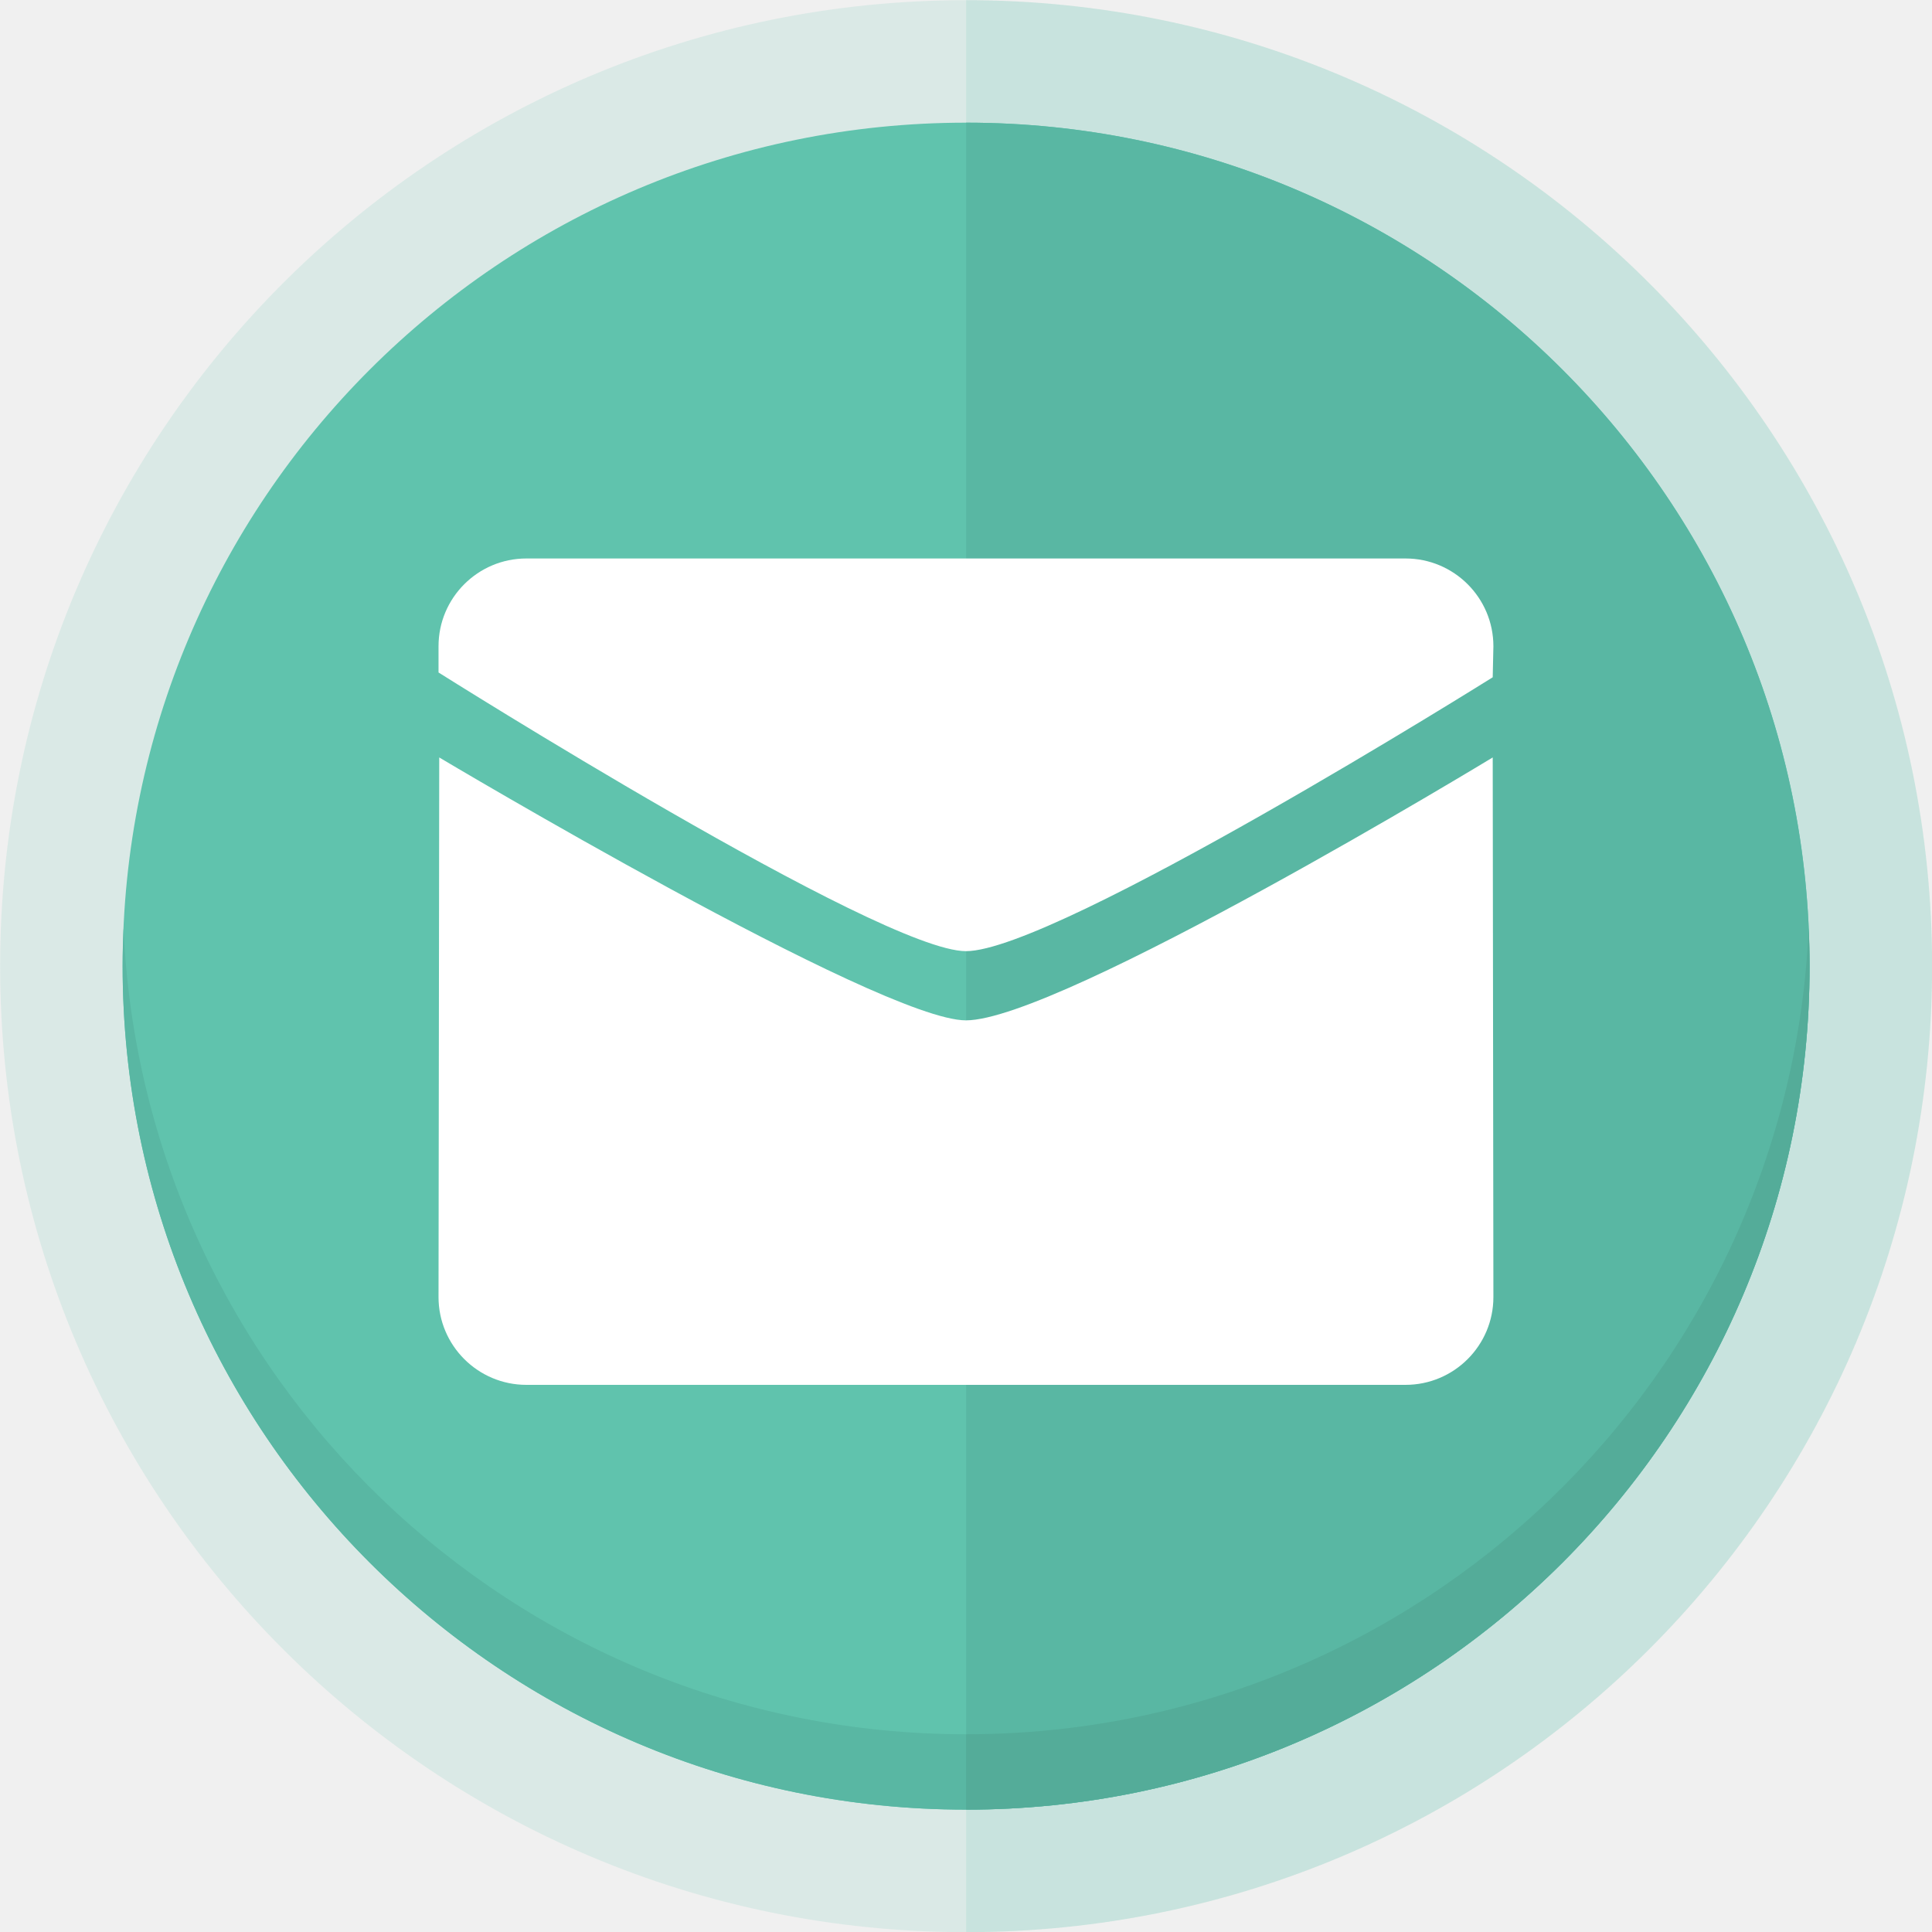
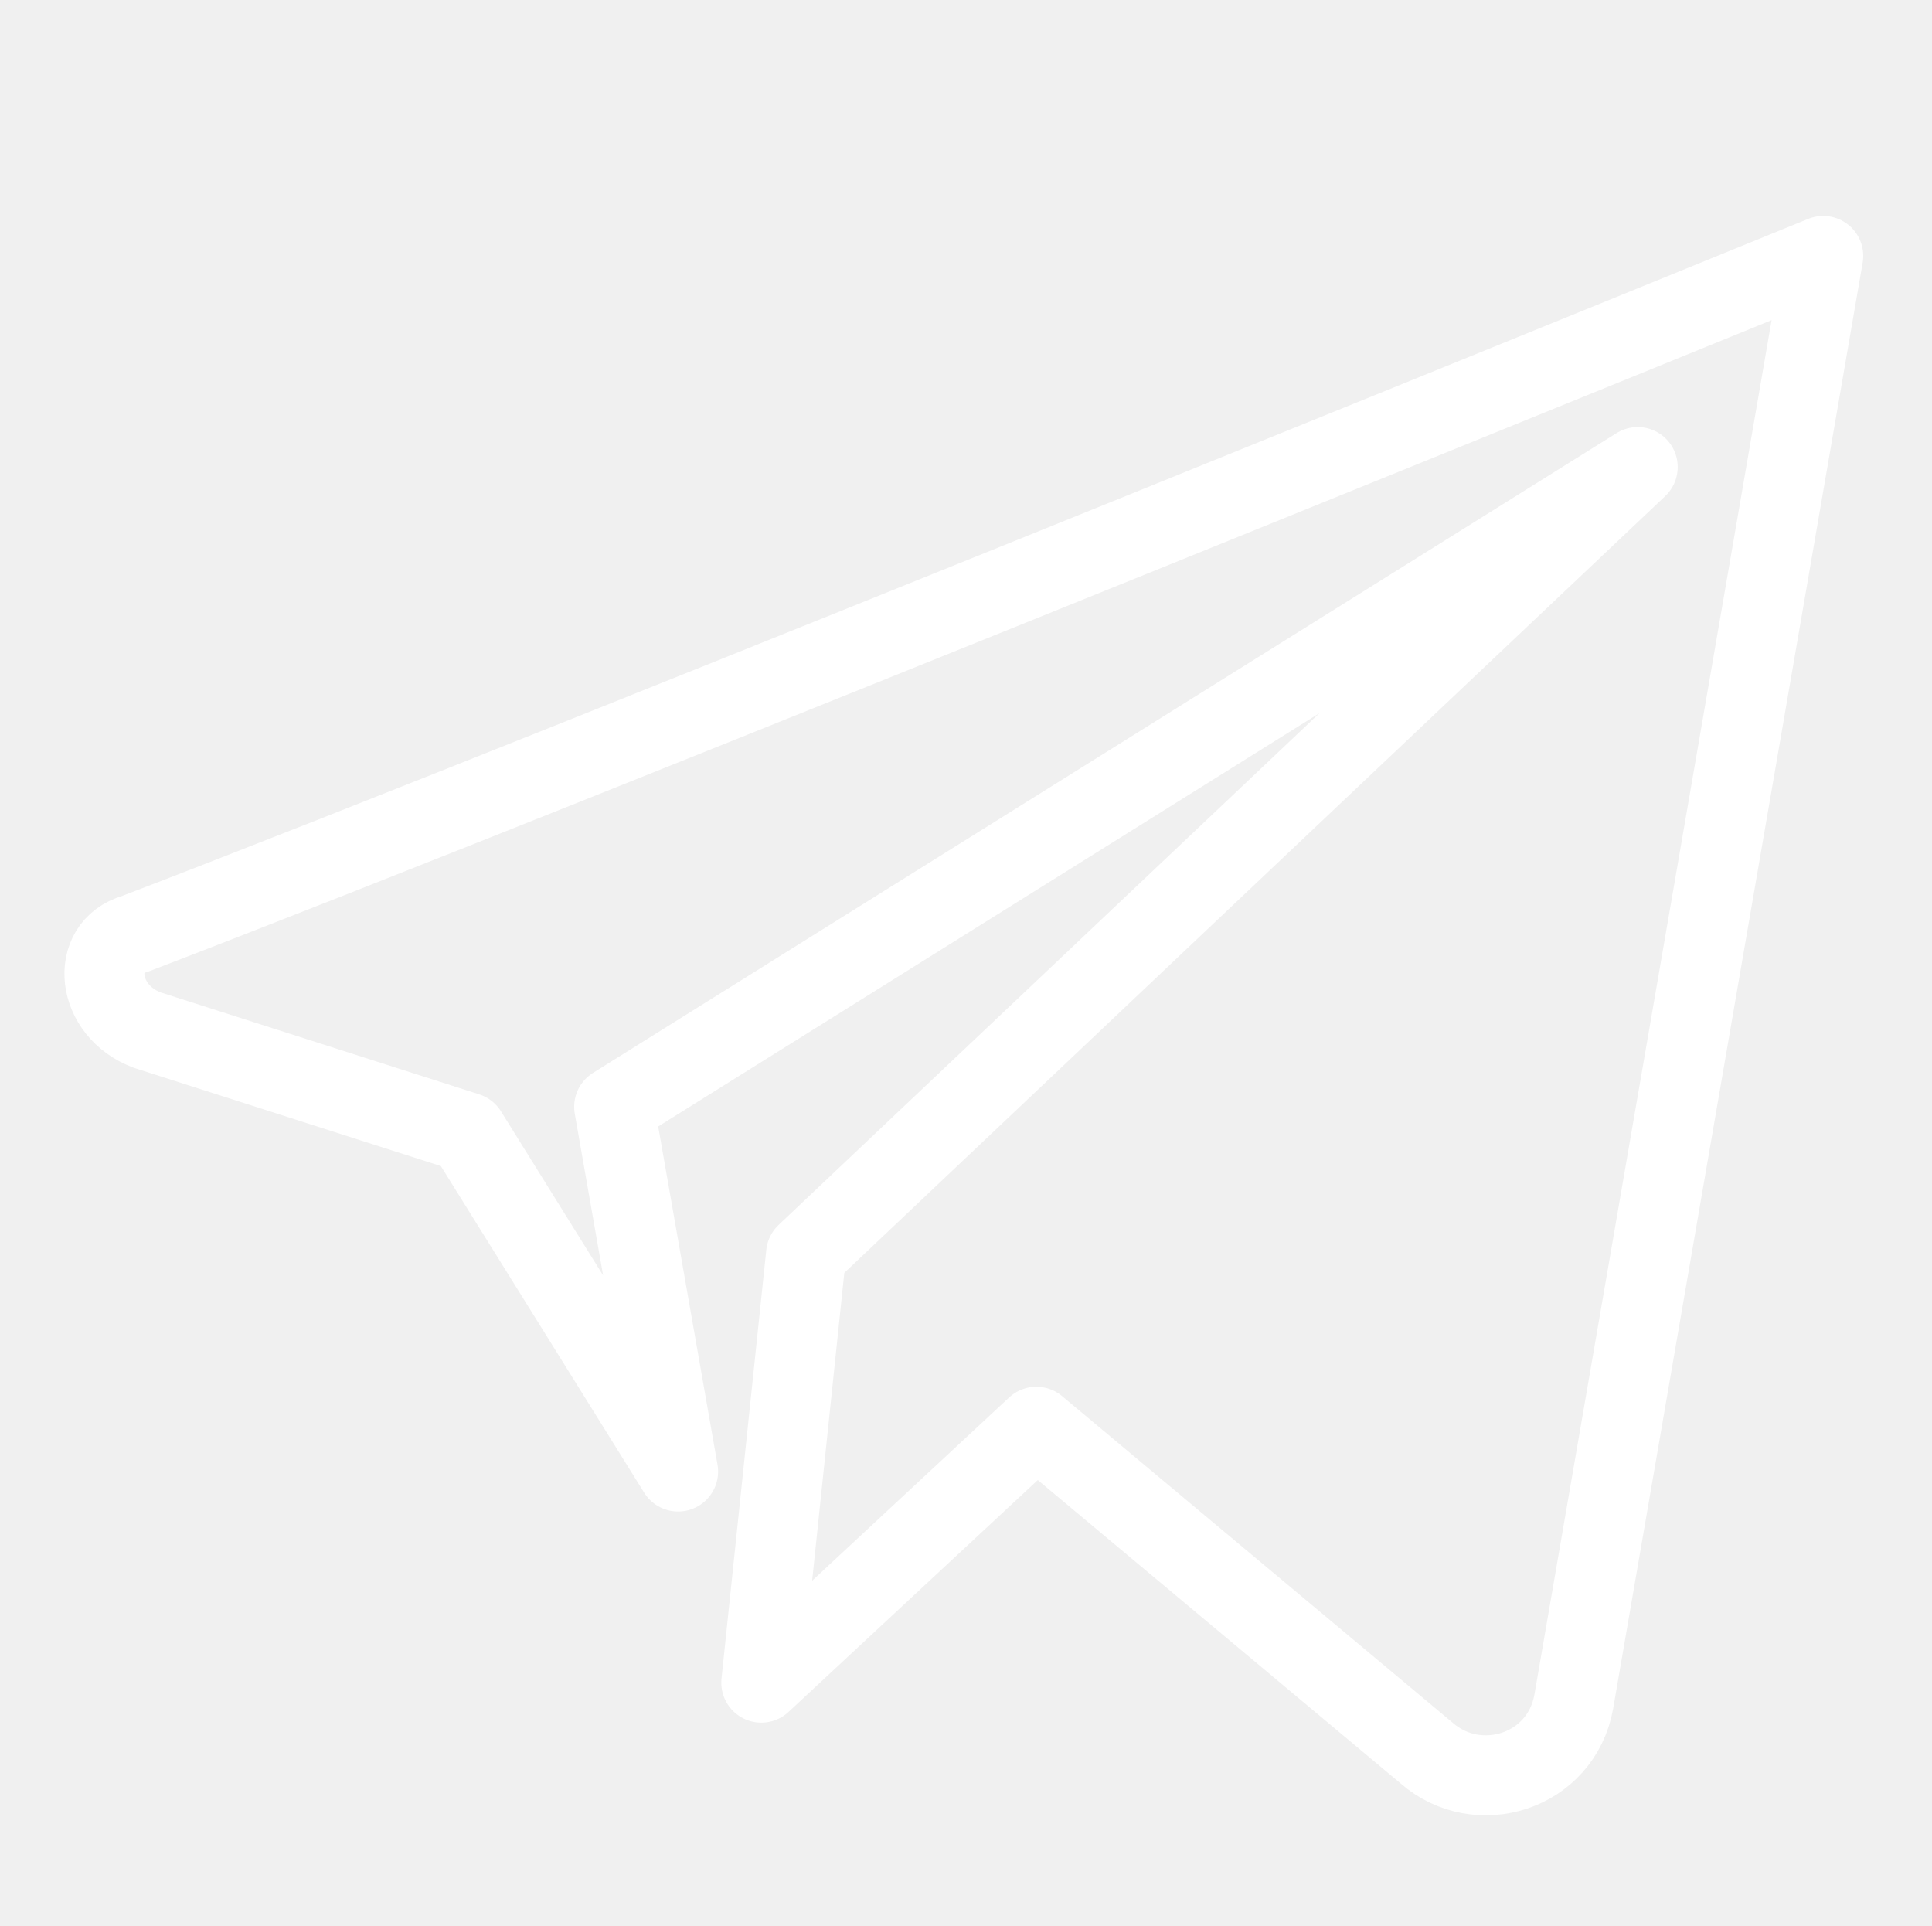
- <svg xmlns="http://www.w3.org/2000/svg" enable-background="new 0 0 150 150" height="150px" id="Layer_1" version="1.1" viewBox="0 0 150 150" width="150px" xml:space="preserve">
-   <g>
-     <circle cx="75.009" cy="75.013" fill="#60C3AD" opacity="0.15" r="75" />
-     <path d="M75.009,0.013v150c41.42,0,74.998-33.579,74.998-75.001   C150.007,33.591,116.429,0.013,75.009,0.013z" fill="#60C3AD" opacity="0.15" />
-     <circle cx="75.009" cy="75.012" fill="#60C3AD" r="65.488" />
-     <path d="M75.009,9.524V140.5c36.166,0,65.486-29.319,65.486-65.488C140.495,38.845,111.175,9.524,75.009,9.524z" fill="#59B7A3" />
-     <g>
-       <path d="M9.593,72.085c-0.041,0.971-0.072,1.945-0.072,2.927c0,36.169,29.318,65.488,65.488,65.488v-5.853    C39.821,134.647,11.126,106.895,9.593,72.085z" fill="#59B7A3" />
-       <path d="M140.423,72.085c-1.533,34.81-30.229,62.562-65.414,62.562v5.853c36.166,0,65.486-29.319,65.486-65.488    C140.495,74.03,140.466,73.056,140.423,72.085z" fill="#54AC99" />
-     </g>
-   </g>
-   <path d="M74.996,73.848c-6.655,0-40.949-21.637-40.949-21.637v-2.035c0-3.761,3.056-6.816,6.824-6.816h68.25  c3.771,0,6.826,3.056,6.826,6.816l-0.053,2.408C115.895,52.584,81.973,73.848,74.996,73.848z M74.996,79.22  c7.297,0,40.898-20.412,40.898-20.412l0.053,41.896c0,3.761-3.055,6.816-6.826,6.816h-68.25c-3.766,0-6.824-3.056-6.824-6.816  l0.055-41.896C34.1,58.808,68.341,79.22,74.996,79.22z" fill="#FFFFFF" />
+ <svg xmlns="http://www.w3.org/2000/svg" id="Layer_1" style="enable-background:new 0 0 30.2 30.1;" version="1.1" viewBox="0 0 30.2 30.1" xml:space="preserve">
+   <style type="text/css">
+ 	.st0{fill:none;stroke:white;stroke-width:1.25;stroke-linecap:round;stroke-linejoin:round;stroke-miterlimit:10;}
+ 	.st1{fill:none;stroke:white;stroke-width:1.171;stroke-linecap:round;stroke-linejoin:round;stroke-miterlimit:10;}
+ </style>
+   <path class="st0" d="M2.1,14.6C8.9,12,28.5,4,28.5,4l-3.9,22.6c-0.2,1.1-1.5,1.5-2.3,0.8l-6.1-5.1l-4.3,4l0.7-6.7l13-12.3l-16,10  l1,5.7l-3.3-5.3l-5-1.6C1.5,15.8,1.4,14.8,2.1,14.6z" />
</svg>
